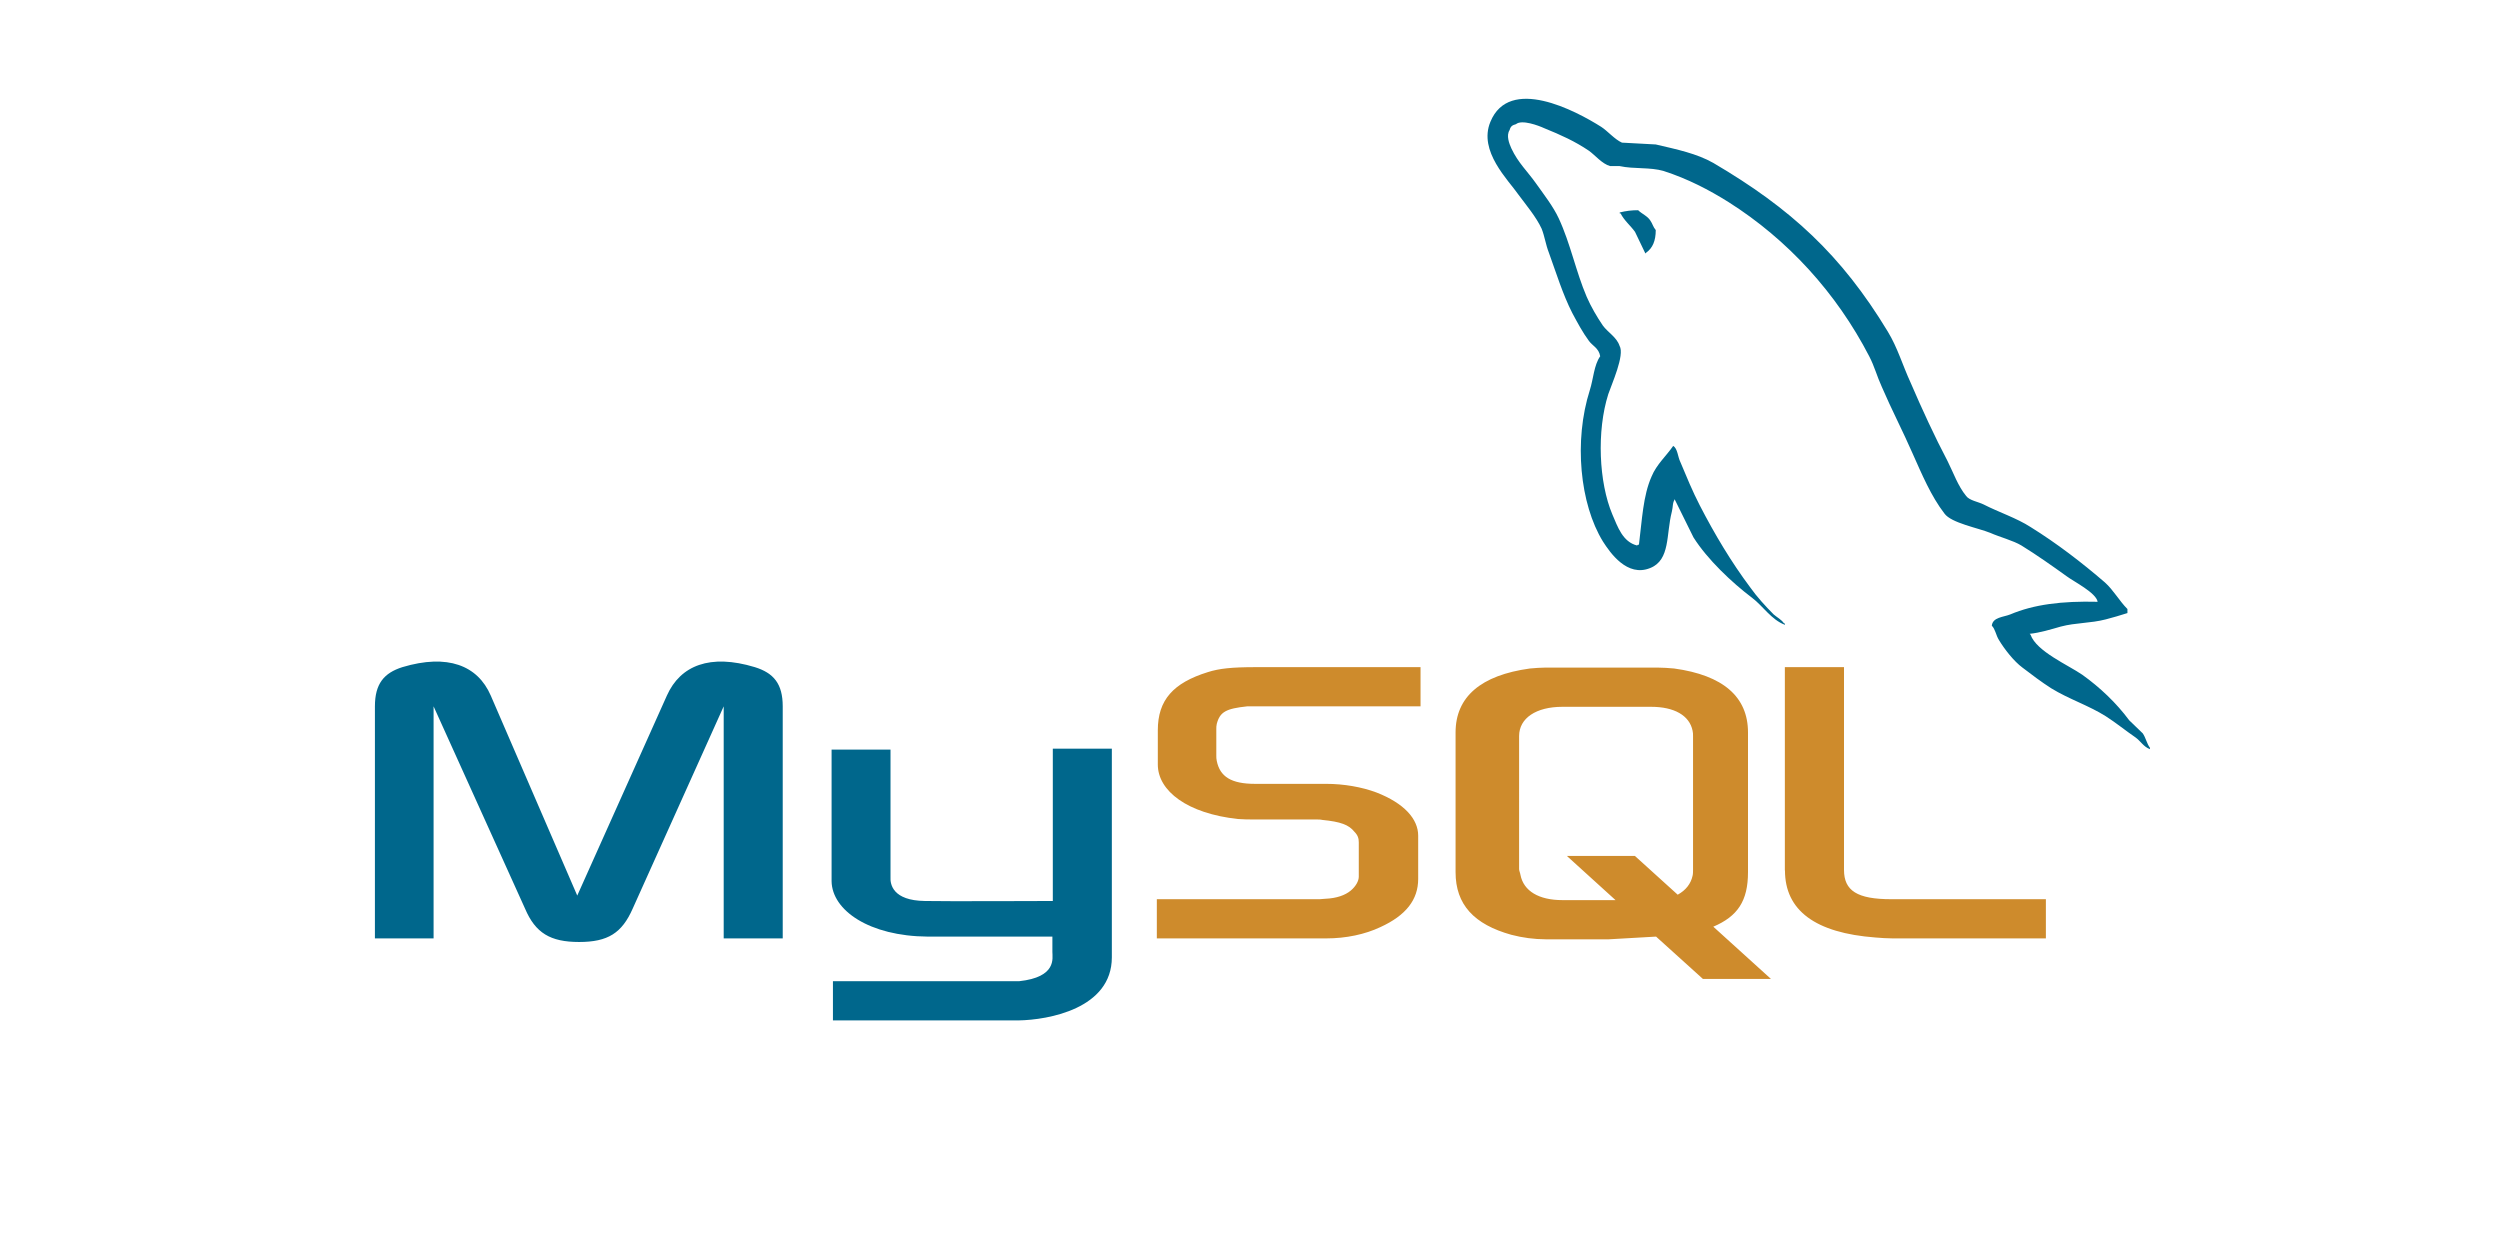
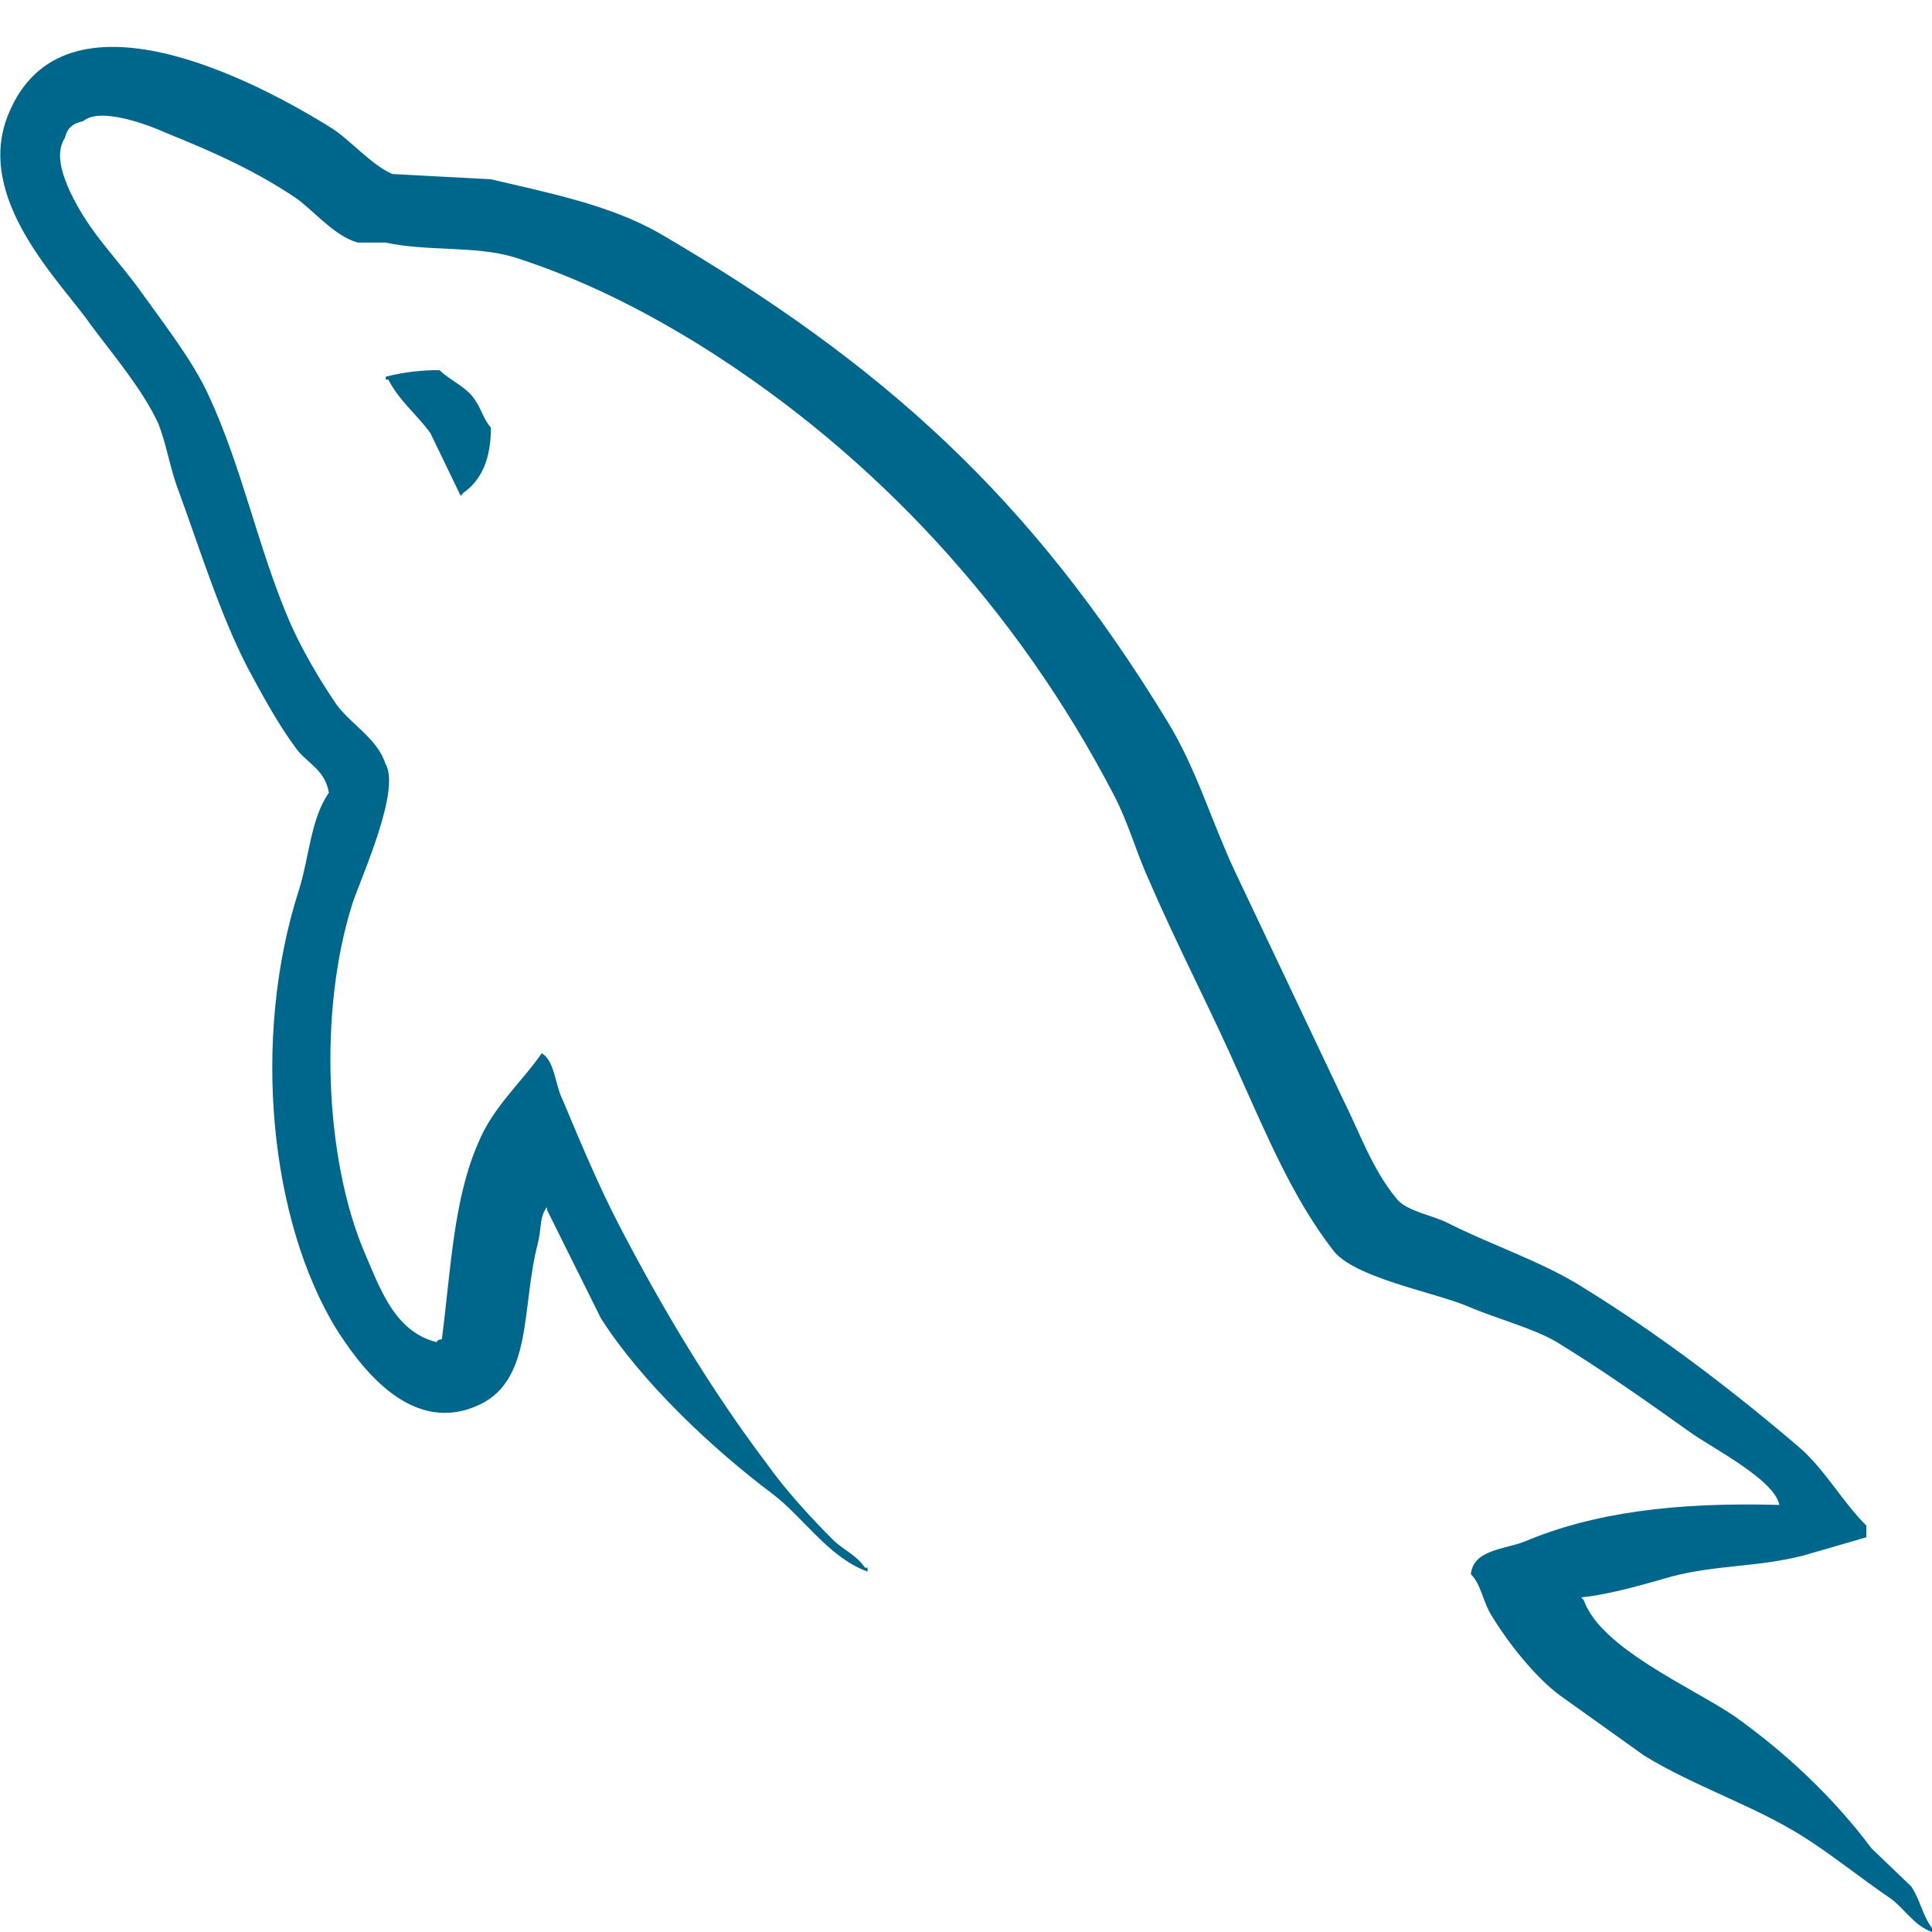
- <svg xmlns="http://www.w3.org/2000/svg" width="120" height="60" viewBox="0 0 9.252 4.626">
-   <g transform="matrix(.037376 0 0 .037376 1.069994 -1.319339)" fill-rule="evenodd">
-     <path d="M8.504 128.215h5.8v-22.977l9.058 20.033c1.026 2.408 2.5 3.3 5.354 3.3s4.24-.893 5.3-3.3l9.013-20.033v22.977h5.845v-22.977c0-2.23-.893-3.303-2.767-3.883-4.417-1.338-7.362-.178-8.7 2.81l-8.878 19.81-8.567-19.81c-1.294-2.988-4.284-4.148-8.745-2.81-1.83.58-2.722 1.652-2.722 3.883l-.001 22.977zm45.198-18.694h5.845v12.627c-.044.713.223 2.32 3.4 2.363 1.65.045 12.582 0 12.67 0v-15.08h5.845v20.658c0 5.086-6.3 6.2-9.236 6.246h-18.38v-3.88h18.427c3.748-.402 3.302-2.275 3.302-2.9v-1.518h-12.36c-5.756-.045-9.46-2.588-9.503-5.488v-13.03zm125.374-14.635c-3.568-.09-6.336.268-8.656 1.25-.668.27-1.74.27-1.828 1.116.357.355.4.936.713 1.428.535.893 1.473 2.096 2.32 2.72.938.715 1.875 1.428 2.855 2.053 1.74 1.07 3.703 1.695 5.398 2.766.982.625 1.963 1.428 2.945 2.098.5.357.803.938 1.428 1.16v-.135c-.312-.4-.402-.98-.713-1.428-.447-.445-.893-.848-1.34-1.293-1.293-1.74-2.9-3.258-4.64-4.506-1.428-.982-4.55-2.32-5.13-3.97l-.088-.09c.98-.09 2.14-.447 3.078-.715 1.518-.4 2.9-.312 4.46-.713.715-.18 1.428-.402 2.143-.625v-.4c-.803-.803-1.383-1.874-2.23-2.632-2.275-1.963-4.775-3.882-7.363-5.488-1.383-.892-3.168-1.473-4.64-2.23-.537-.268-1.428-.402-1.74-.848-.805-.98-1.25-2.275-1.83-3.436-1.293-2.454-2.543-5.175-3.658-7.763-.803-1.74-1.295-3.48-2.275-5.086-4.596-7.585-9.594-12.18-17.268-16.687-1.65-.937-3.613-1.34-5.7-1.83l-3.346-.18c-.715-.312-1.428-1.16-2.053-1.562-2.543-1.606-9.102-5.086-10.977-.49-1.205 2.9 1.785 5.755 2.8 7.228.76 1.026 1.74 2.186 2.277 3.346.3.758.4 1.562.713 2.365.713 1.963 1.383 4.15 2.32 5.98.5.937 1.025 1.92 1.65 2.767.357.49.982.714 1.115 1.517-.625.893-.668 2.23-1.025 3.347-1.607 5.042-.982 11.288 1.293 14.99.715 1.115 2.4 3.57 4.686 2.632 2.008-.803 1.56-3.346 2.14-5.577.135-.535.045-.892.312-1.25v.09l1.83 3.703c1.383 2.186 3.793 4.462 5.8 5.98 1.07.803 1.918 2.187 3.256 2.677v-.135h-.088c-.268-.4-.67-.58-1.027-.892-.803-.803-1.695-1.785-2.32-2.677-1.873-2.498-3.523-5.265-4.996-8.12-.715-1.383-1.34-2.9-1.918-4.283-.27-.536-.27-1.34-.715-1.606-.67.98-1.65 1.83-2.143 3.034-.848 1.918-.936 4.283-1.248 6.737-.18.045-.1 0-.18.09-1.426-.356-1.918-1.83-2.453-3.078-1.338-3.168-1.562-8.254-.402-11.913.312-.937 1.652-3.882 1.117-4.774-.27-.848-1.16-1.338-1.652-2.008-.58-.848-1.203-1.918-1.605-2.855-1.07-2.5-1.605-5.265-2.766-7.764-.537-1.16-1.473-2.365-2.232-3.435-.848-1.205-1.783-2.053-2.453-3.48-.223-.49-.535-1.294-.178-1.83.088-.357.268-.49.623-.58.58-.49 2.232.134 2.812.4 1.65.67 3.033 1.294 4.416 2.23.625.446 1.295 1.294 2.098 1.518h.938c1.428.312 3.033.09 4.37.49 2.365.76 4.506 1.874 6.426 3.08 5.844 3.703 10.664 8.968 13.92 15.26.535 1.026.758 1.963 1.25 3.034.938 2.187 2.098 4.417 3.033 6.56.938 2.097 1.83 4.24 3.168 5.98.67.937 3.346 1.427 4.55 1.918.893.4 2.275.76 3.08 1.25 1.516.937 3.033 2.008 4.46 3.034.713.534 2.945 1.65 3.078 2.54zm-45.5-38.772a7.09 7.09 0 0 0-1.828.223v.09h.088c.357.714.982 1.205 1.428 1.83l1.027 2.142.088-.09c.625-.446.938-1.16.938-2.23-.268-.312-.312-.625-.535-.937-.268-.446-.848-.67-1.206-1.026z" fill="#00678c" />
-     <path d="M85.916 128.215h16.776c1.963 0 3.838-.4 5.354-1.115 2.543-1.16 3.748-2.72 3.748-4.773v-4.283c0-1.65-1.383-3.213-4.148-4.283-1.428-.535-3.213-.848-4.953-.848h-7.05c-2.365 0-3.48-.715-3.793-2.275-.044-.178-.044-.357-.044-.535v-2.633c0-.135 0-.312.044-.49.312-1.205.937-1.518 3-1.74h17.177v-3.883h-16.33c-2.365 0-3.614.135-4.73.492-3.436 1.07-4.953 2.766-4.953 5.754v3.393c0 2.63 2.945 4.863 7.942 5.398.535.045 1.115.045 1.695.045h6.024c.223 0 .445 0 .623.045 1.83.178 2.633.49 3.168 1.158.357.357.447.67.447 1.072v3.39c0 .4-.268.938-.803 1.383s-1.385.758-2.5.803c-.223 0-.355.045-.58.045H85.916zm62.195-6.736c0 3.97 3 6.2 8.97 6.648.58.045 1.115.088 1.695.088h15.17v-3.88h-15.303c-3.393 0-4.686-.848-4.686-2.9v-20.078H148.1v20.123zm-32.615.177v-13.83c0-3.525 2.498-5.668 7.363-6.336.535-.045 1.07-.09 1.56-.09h11.064c.58 0 1.072.045 1.652.09 4.863.668 7.316 2.81 7.316 6.336v13.83c0 2.855-1.025 4.373-3.436 5.4l5.71 5.174h-6.736l-4.64-4.193-4.686.268h-6.246a13.66 13.66 0 0 1-3.391-.445c-3.7-1.028-5.53-2.99-5.53-6.204zm6.29-.31c0 .178.1.355.135.58.312 1.605 1.828 2.498 4.148 2.498h5.266l-4.818-4.373h6.736l4.238 3.838c.805-.447 1.295-1.072 1.473-1.875.045-.178.045-.4.045-.58v-13.252c0-.178 0-.355-.045-.535-.312-1.516-1.828-2.363-4.104-2.363h-8.79c-2.588 0-4.283 1.115-4.283 2.898z" fill="#ce8b2c" />
-   </g>
+ <svg xmlns="http://www.w3.org/2000/svg" width="64" height="64" viewBox="0 0 25.6 25.6">
+   <path d="M179.076 94.886c-3.568-.1-6.336.268-8.656 1.25-.668.27-1.74.27-1.828 1.116.357.355.4.936.713 1.428.535.893 1.473 2.096 2.32 2.72l2.855 2.053c1.74 1.07 3.703 1.695 5.398 2.766.982.625 1.963 1.428 2.945 2.098.5.357.803.938 1.428 1.16v-.135c-.312-.4-.402-.98-.713-1.428l-1.34-1.293c-1.293-1.74-2.9-3.258-4.64-4.506-1.428-.982-4.55-2.32-5.13-3.97l-.088-.1c.98-.1 2.14-.447 3.078-.715 1.518-.4 2.9-.312 4.46-.713l2.143-.625v-.4c-.803-.803-1.383-1.874-2.23-2.632-2.275-1.963-4.775-3.882-7.363-5.488-1.383-.892-3.168-1.473-4.64-2.23-.537-.268-1.428-.402-1.74-.848-.805-.98-1.25-2.275-1.83-3.436l-3.658-7.763c-.803-1.74-1.295-3.48-2.275-5.086-4.596-7.585-9.594-12.18-17.268-16.687-1.65-.937-3.613-1.34-5.7-1.83l-3.346-.18c-.715-.312-1.428-1.16-2.053-1.562-2.543-1.606-9.102-5.086-10.977-.5-1.205 2.9 1.785 5.755 2.8 7.228.76 1.026 1.74 2.186 2.277 3.346.3.758.4 1.562.713 2.365.713 1.963 1.383 4.15 2.32 5.98.5.937 1.025 1.92 1.65 2.767.357.5.982.714 1.115 1.517-.625.893-.668 2.23-1.025 3.347-1.607 5.042-.982 11.288 1.293 15 .715 1.115 2.4 3.57 4.686 2.632 2.008-.803 1.56-3.346 2.14-5.577.135-.535.045-.892.312-1.25v.1l1.83 3.703c1.383 2.186 3.793 4.462 5.8 5.98 1.07.803 1.918 2.187 3.256 2.677v-.135h-.088c-.268-.4-.67-.58-1.027-.892-.803-.803-1.695-1.785-2.32-2.677-1.873-2.498-3.523-5.265-4.996-8.12-.715-1.383-1.34-2.9-1.918-4.283-.27-.536-.27-1.34-.715-1.606-.67.98-1.65 1.83-2.143 3.034-.848 1.918-.936 4.283-1.248 6.737-.18.045-.1 0-.18.1-1.426-.356-1.918-1.83-2.453-3.078-1.338-3.168-1.562-8.254-.402-11.913.312-.937 1.652-3.882 1.117-4.774-.27-.848-1.16-1.338-1.652-2.008-.58-.848-1.203-1.918-1.605-2.855-1.07-2.5-1.605-5.265-2.766-7.764-.537-1.16-1.473-2.365-2.232-3.435-.848-1.205-1.783-2.053-2.453-3.48-.223-.5-.535-1.294-.178-1.83.088-.357.268-.5.623-.58.58-.5 2.232.134 2.812.4 1.65.67 3.033 1.294 4.416 2.23.625.446 1.295 1.294 2.098 1.518h.938c1.428.312 3.033.1 4.37.5 2.365.76 4.506 1.874 6.426 3.08 5.844 3.703 10.664 8.968 13.92 15.26.535 1.026.758 1.963 1.25 3.034.938 2.187 2.098 4.417 3.033 6.56.938 2.097 1.83 4.24 3.168 5.98.67.937 3.346 1.427 4.55 1.918.893.4 2.275.76 3.08 1.25 1.516.937 3.033 2.008 4.46 3.034.713.534 2.945 1.65 3.078 2.54zm-45.5-38.772a7.09 7.09 0 0 0-1.828.223v.1h.088c.357.714.982 1.205 1.428 1.83l1.027 2.142.088-.1c.625-.446.938-1.16.938-2.23-.268-.312-.312-.625-.535-.937-.268-.446-.848-.67-1.206-1.026z" transform="matrix(.390229 0 0 .38781 -46.30004 -16.85672)" fill-rule="evenodd" fill="#00678c" />
</svg>
